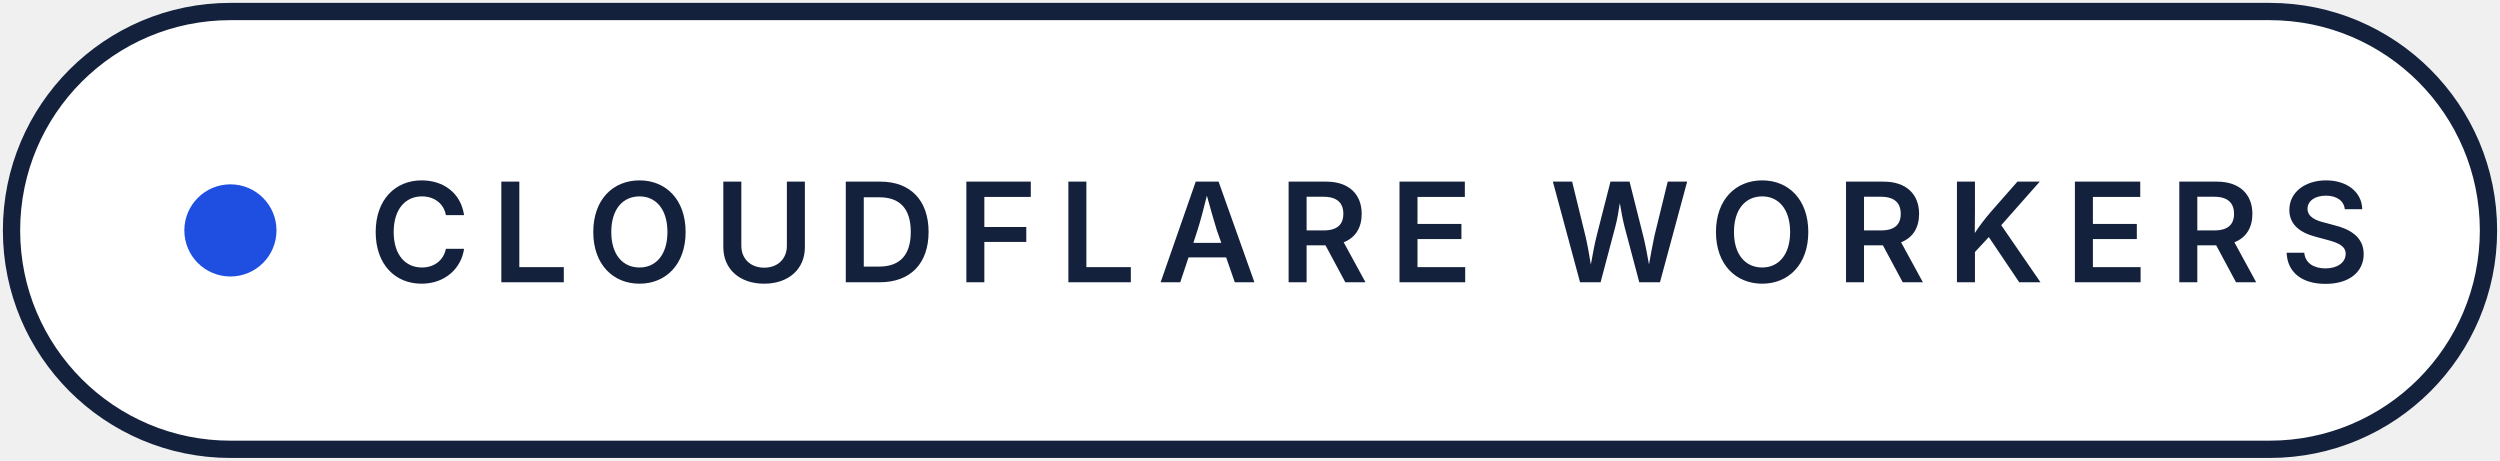
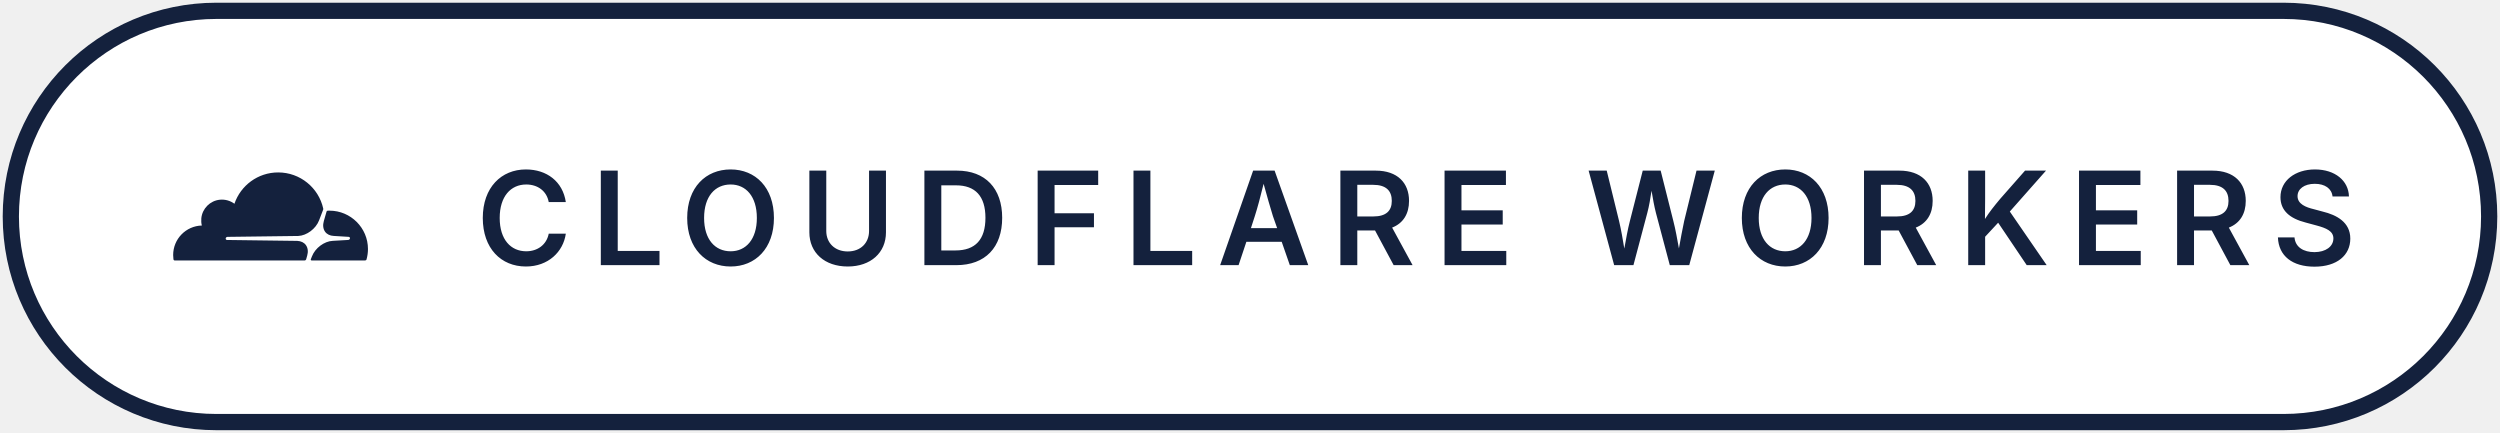
- <svg xmlns="http://www.w3.org/2000/svg" viewBox="0 0 217 40" width="217" height="40" font-family="Inter, Helvetica, Arial, sans-serif">
+ <svg xmlns="http://www.w3.org/2000/svg" viewBox="0 0 231 40" width="231" height="40" font-family="Inter, Helvetica, Arial, sans-serif">
  <defs>
    <pattern id="minor" width="20" height="20" patternUnits="userSpaceOnUse">
      <path d="M20 0H0V20" fill="none" stroke="#e9eef6" stroke-width="0.6" />
    </pattern>
    <pattern id="major" width="100" height="100" patternUnits="userSpaceOnUse">
      <rect width="100" height="100" fill="url(#minor)" />
      <path d="M100 0H0V100" fill="none" stroke="#d3dcea" stroke-width="0.9" />
    </pattern>
  </defs>
  <style>
.ink{stroke:#14213d;fill:none;stroke-width:1.5;stroke-linejoin:round}.thin{stroke:#14213d;fill:none;stroke-width:1}
.acc{stroke:#1f4fe0;fill:none;stroke-width:2}.dash{stroke:#14213d;fill:none;stroke-width:1;stroke-dasharray:4 3}
.t{fill:#14213d;font-size:11px;letter-spacing:1.6px;font-weight:600}.s{fill:#4a5670;font-size:12px}
</style>
-   <rect x="1" y="1" width="215" height="38" rx="19" class="ink" style="fill:#fff" />
-   <circle cx="20" cy="20" r="4" fill="#1f4fe0" />
-   <text x="32" y="24.5" class="t" style="font-size:12px;letter-spacing:1.8px">CLOUDFLARE WORKERS</text>
+   <rect x="1" y="1" width="229" height="38" rx="19" class="ink" style="fill:#fff" />
+   <svg x="16" y="11" width="18" height="18" viewBox="0 0 24 24">
+     <path fill="#14213d" d="M16.509 16.845c.147-.507.091-.971-.155-1.315-.225-.316-.605-.499-1.062-.52l-8.659-.112a.156.156 0 0 1-.133-.071c-.028-.042-.035-.099-.021-.155.028-.084.112-.148.204-.156l8.736-.112c1.035-.049 2.16-.887 2.554-1.914l.499-1.301c.021-.056.029-.113.015-.168-.562-2.546-2.835-4.445-5.55-4.445-2.504 0-4.628 1.618-5.388 3.861-.493-.366-1.119-.562-1.794-.499-1.203.119-2.167 1.083-2.286 2.286-.028.31-.007.613.064.894C1.568 13.171 0 14.775 0 16.752c0 .175.014.351.035.527.014.083.084.147.169.147h15.981c.091 0 .176-.065.203-.155l.12-.427zm2.757-5.563c-.077 0-.161 0-.238.011-.057 0-.105.042-.127.098l-.338 1.174c-.147.507-.092.971.154 1.316.226.316.606.498 1.062.519l1.844.113c.056 0 .105.026.133.07.028.043.035.107.021.156-.028.084-.113.148-.204.155l-1.921.112c-1.041.049-2.158.887-2.553 1.914l-.141.358c-.028.071.021.142.099.142h6.598c.077 0 .147-.049.169-.126.112-.408.176-.837.176-1.28 0-2.603-2.125-4.727-4.734-4.727" />
+   </svg>
+   <text x="44" y="24.5" class="t" style="font-size:12px;letter-spacing:1.8px">CLOUDFLARE WORKERS</text>
</svg>
